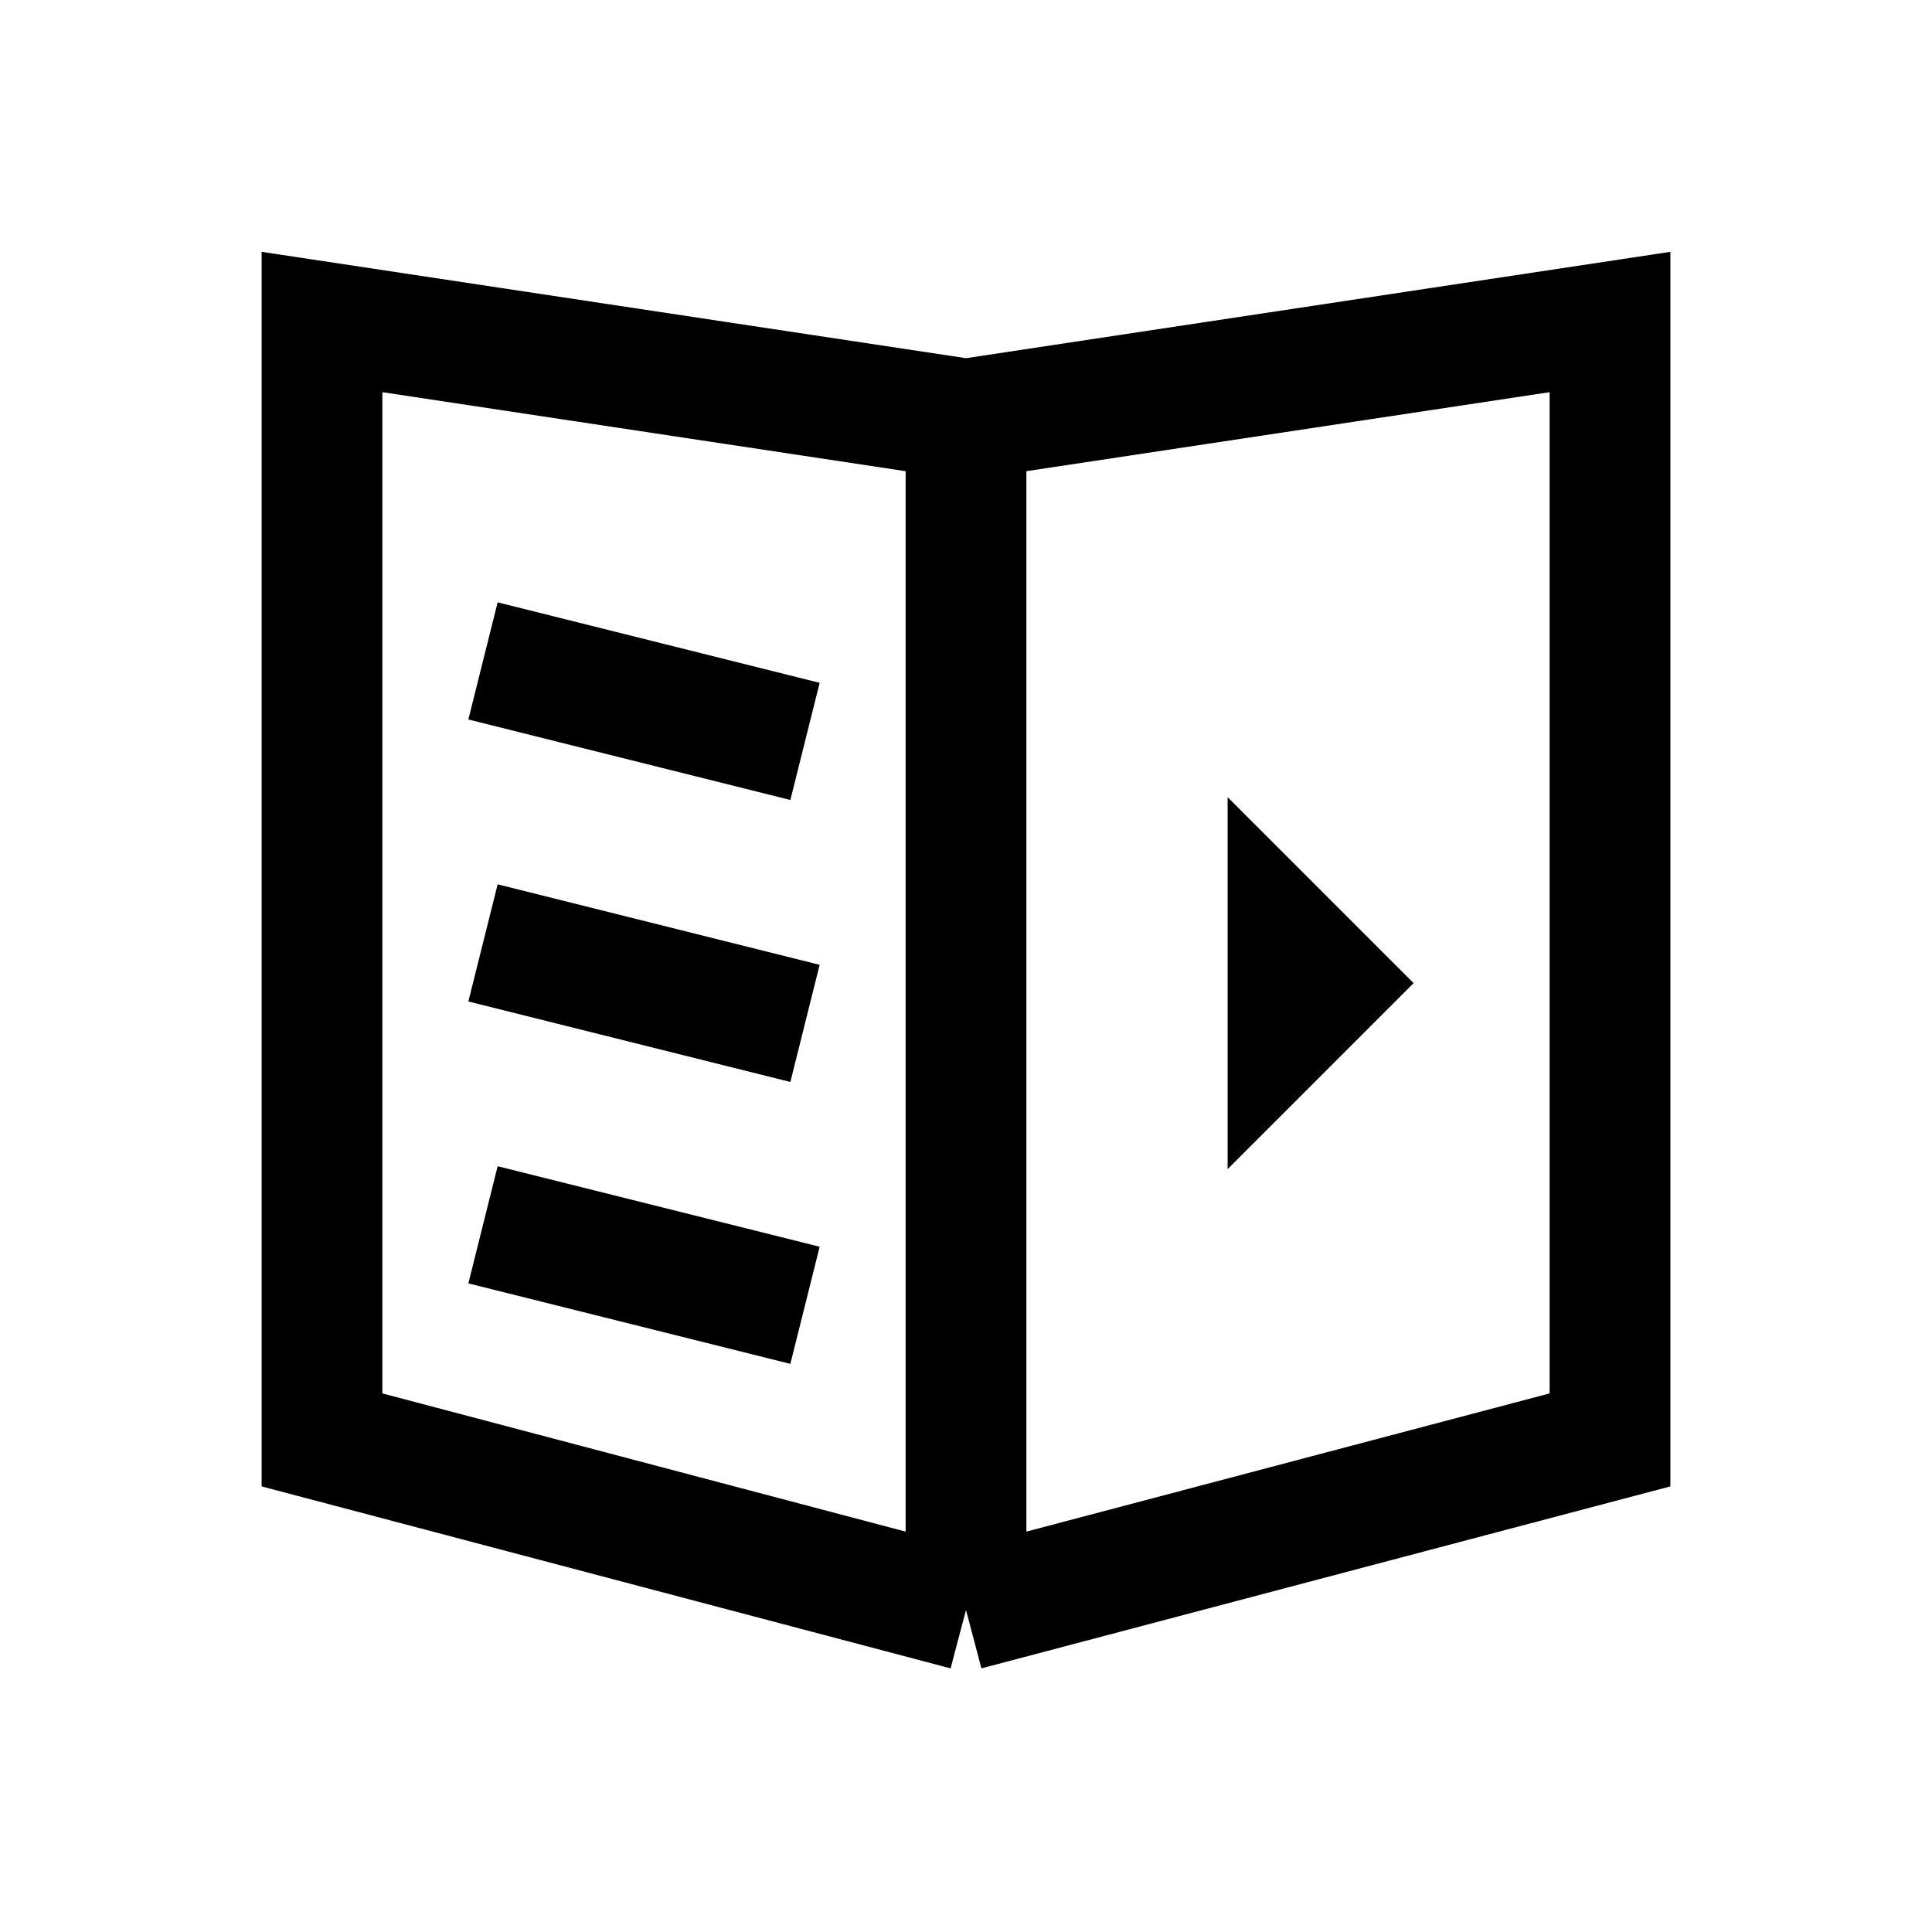
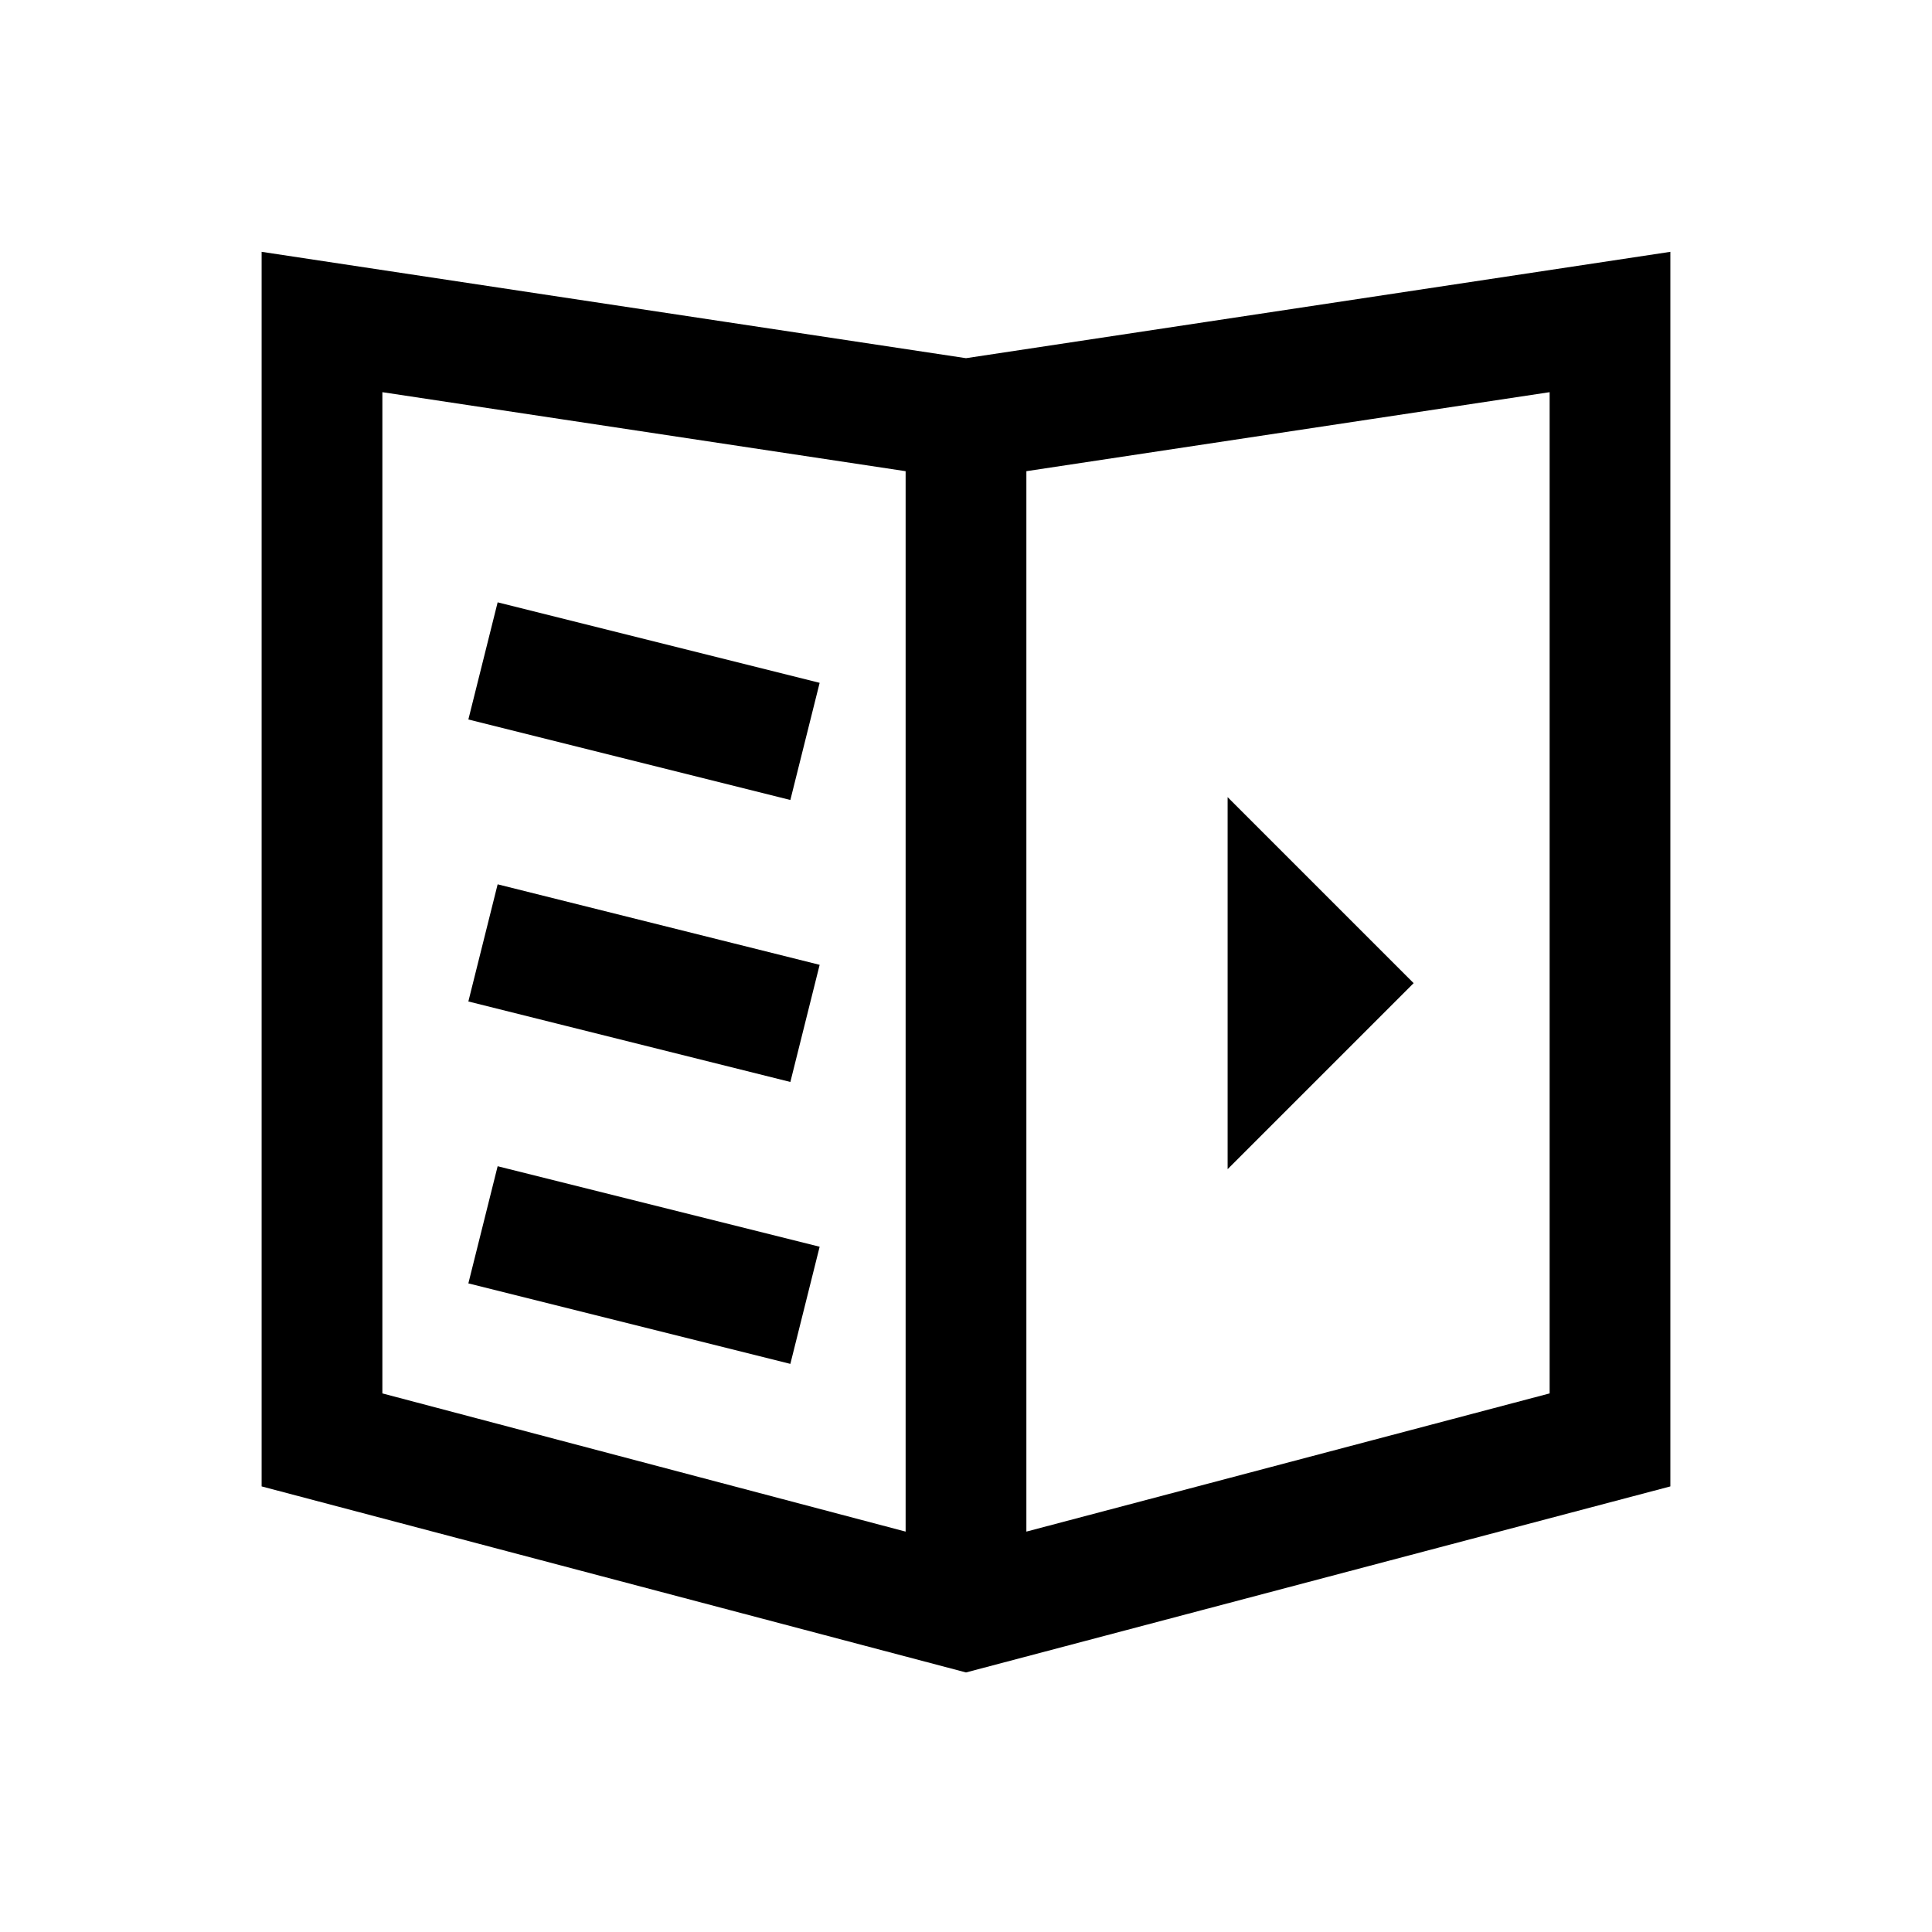
<svg xmlns="http://www.w3.org/2000/svg" width="24" height="24" viewBox="0 0 24 24" fill="none">
-   <path d="M12 5.208L4 4V17.887L12 20M12 5.208L20 4V17.887L12 20M12 5.208V20M6 8.21L10 9.21M6 11.713L10 12.713M6 15.215L10 16.215M16 12.713V11.713L16.5 12.213L16 12.713Z" stroke="black" stroke-width="1.5" />
+   <path d="M12 20L20 17.887V4L12 5.208L4 4V17.887L12 20ZM12 5.208V20M6 8.21L10 9.21M6 11.713L10 12.713M6 15.215L10 16.215M16 12.713V11.713L16.5 12.213L16 12.713Z" stroke="black" stroke-width="1.5" />
</svg>
